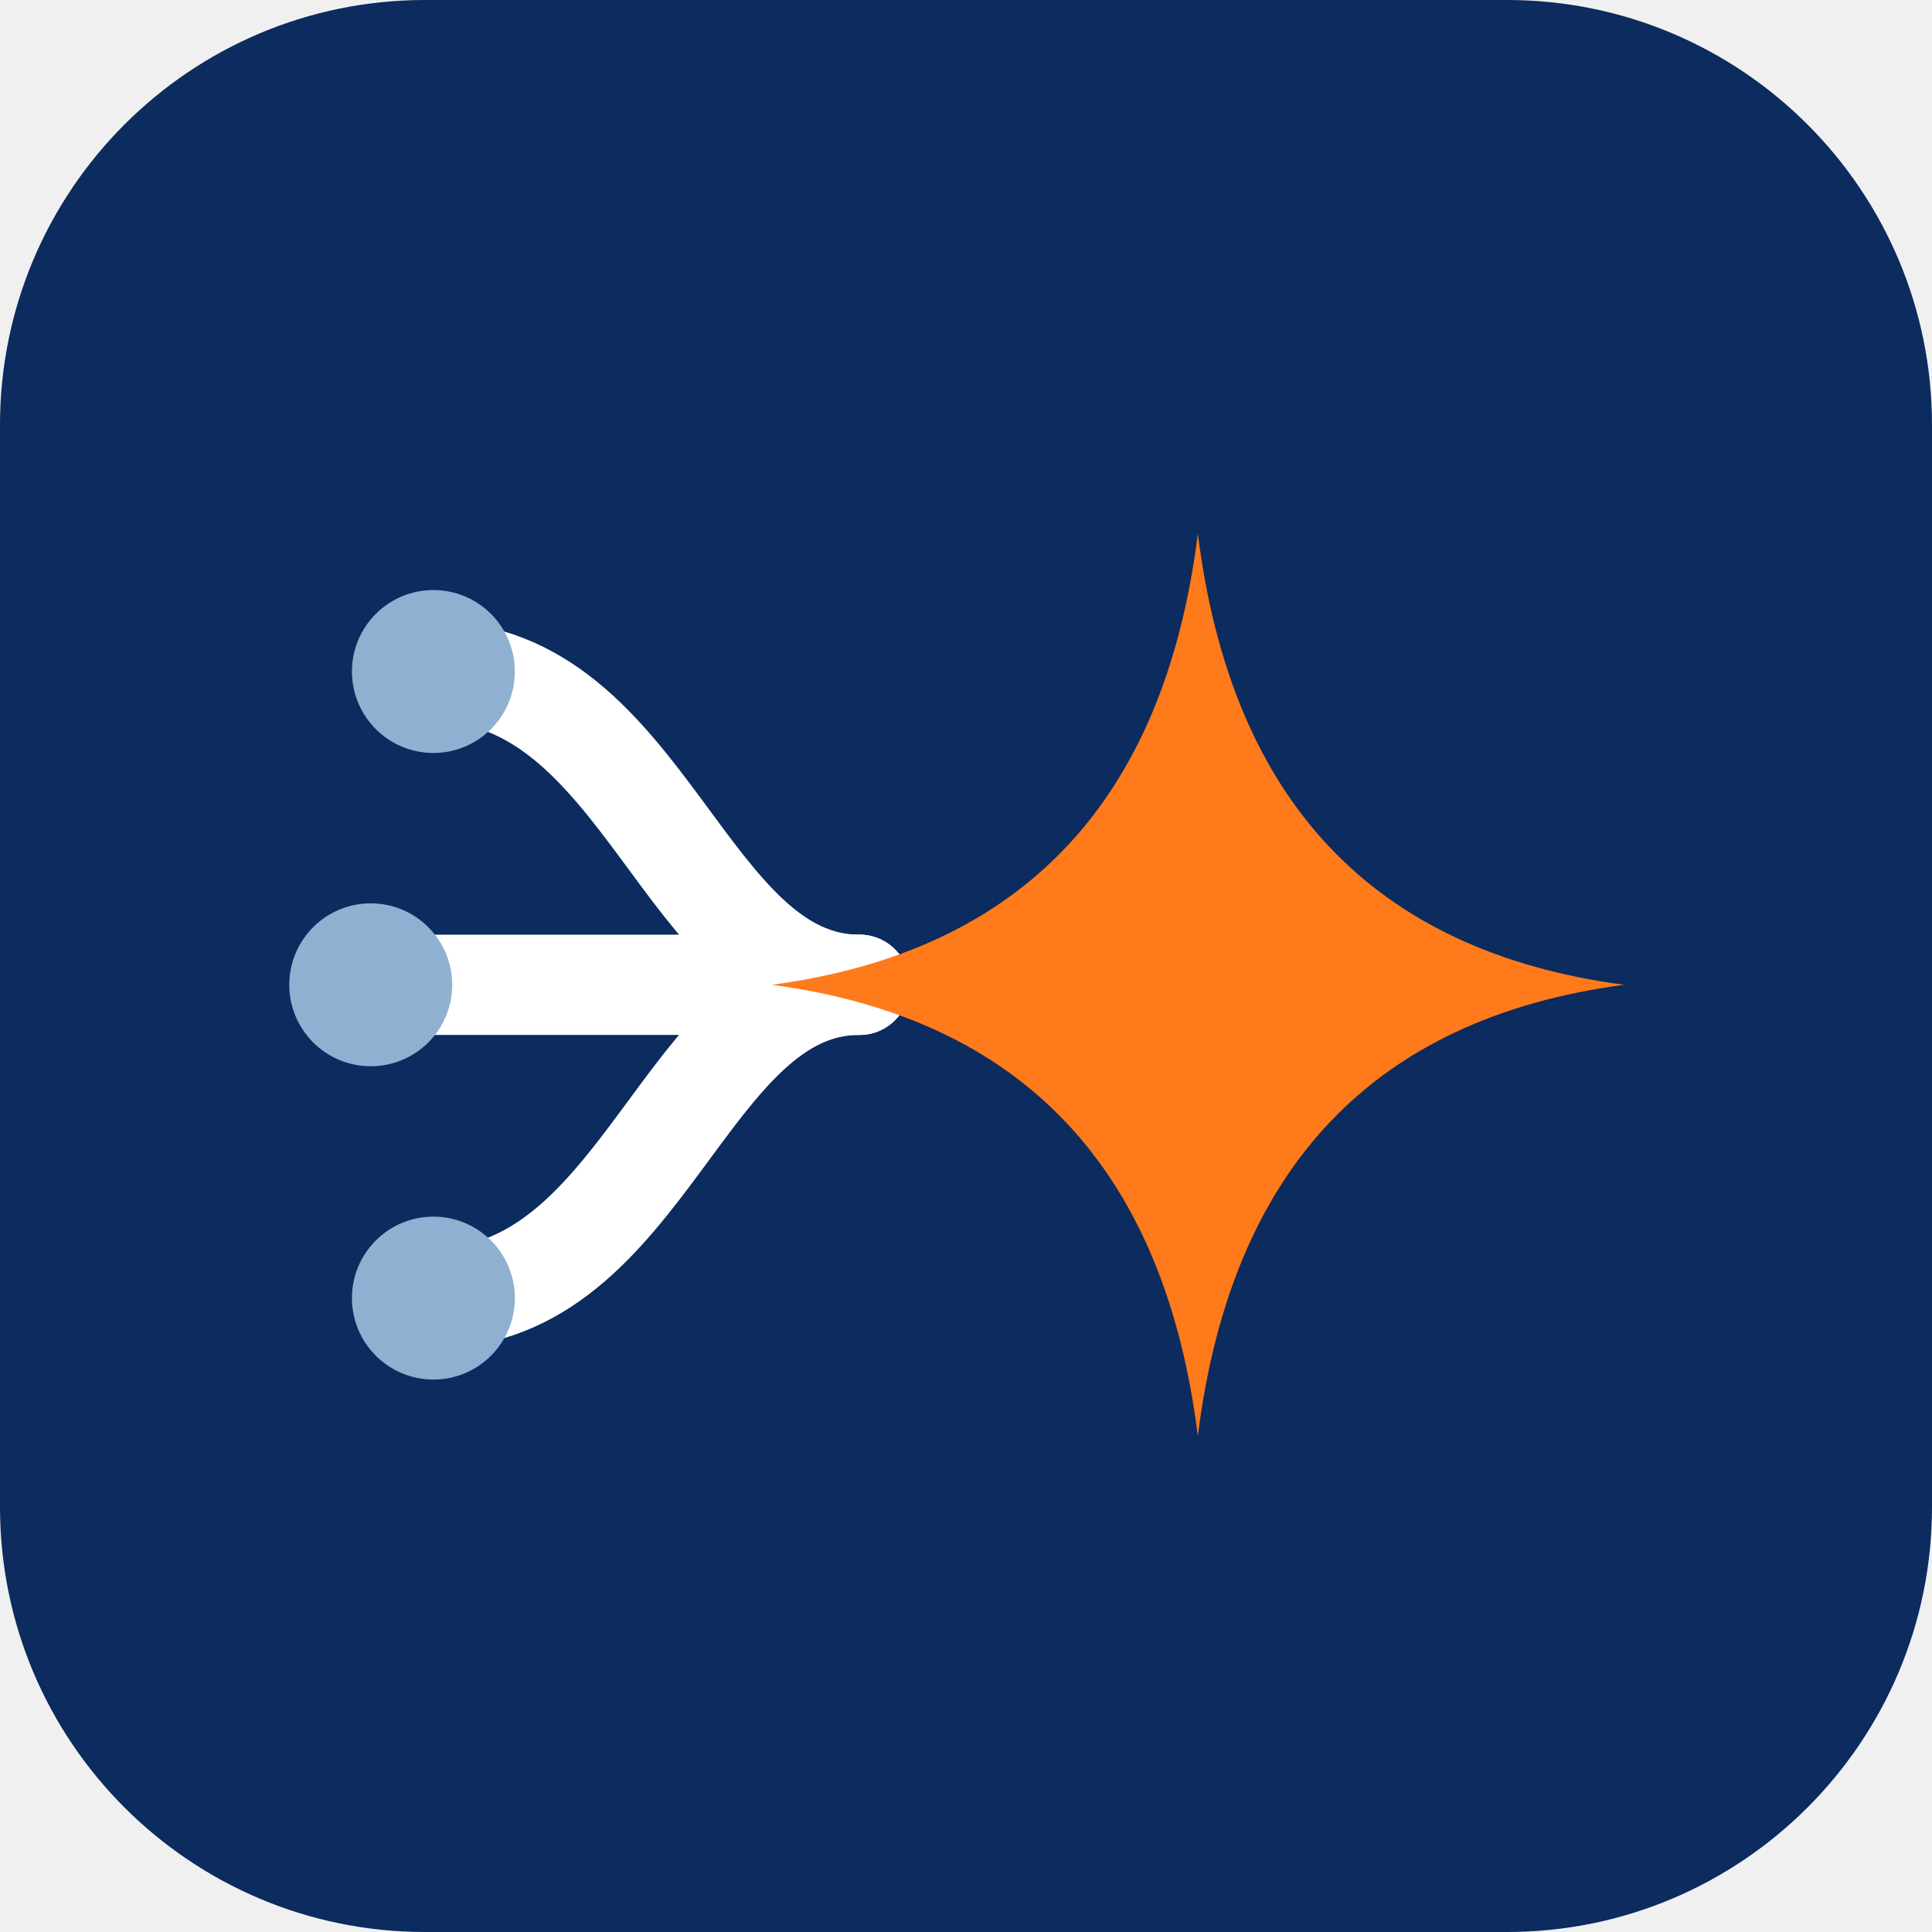
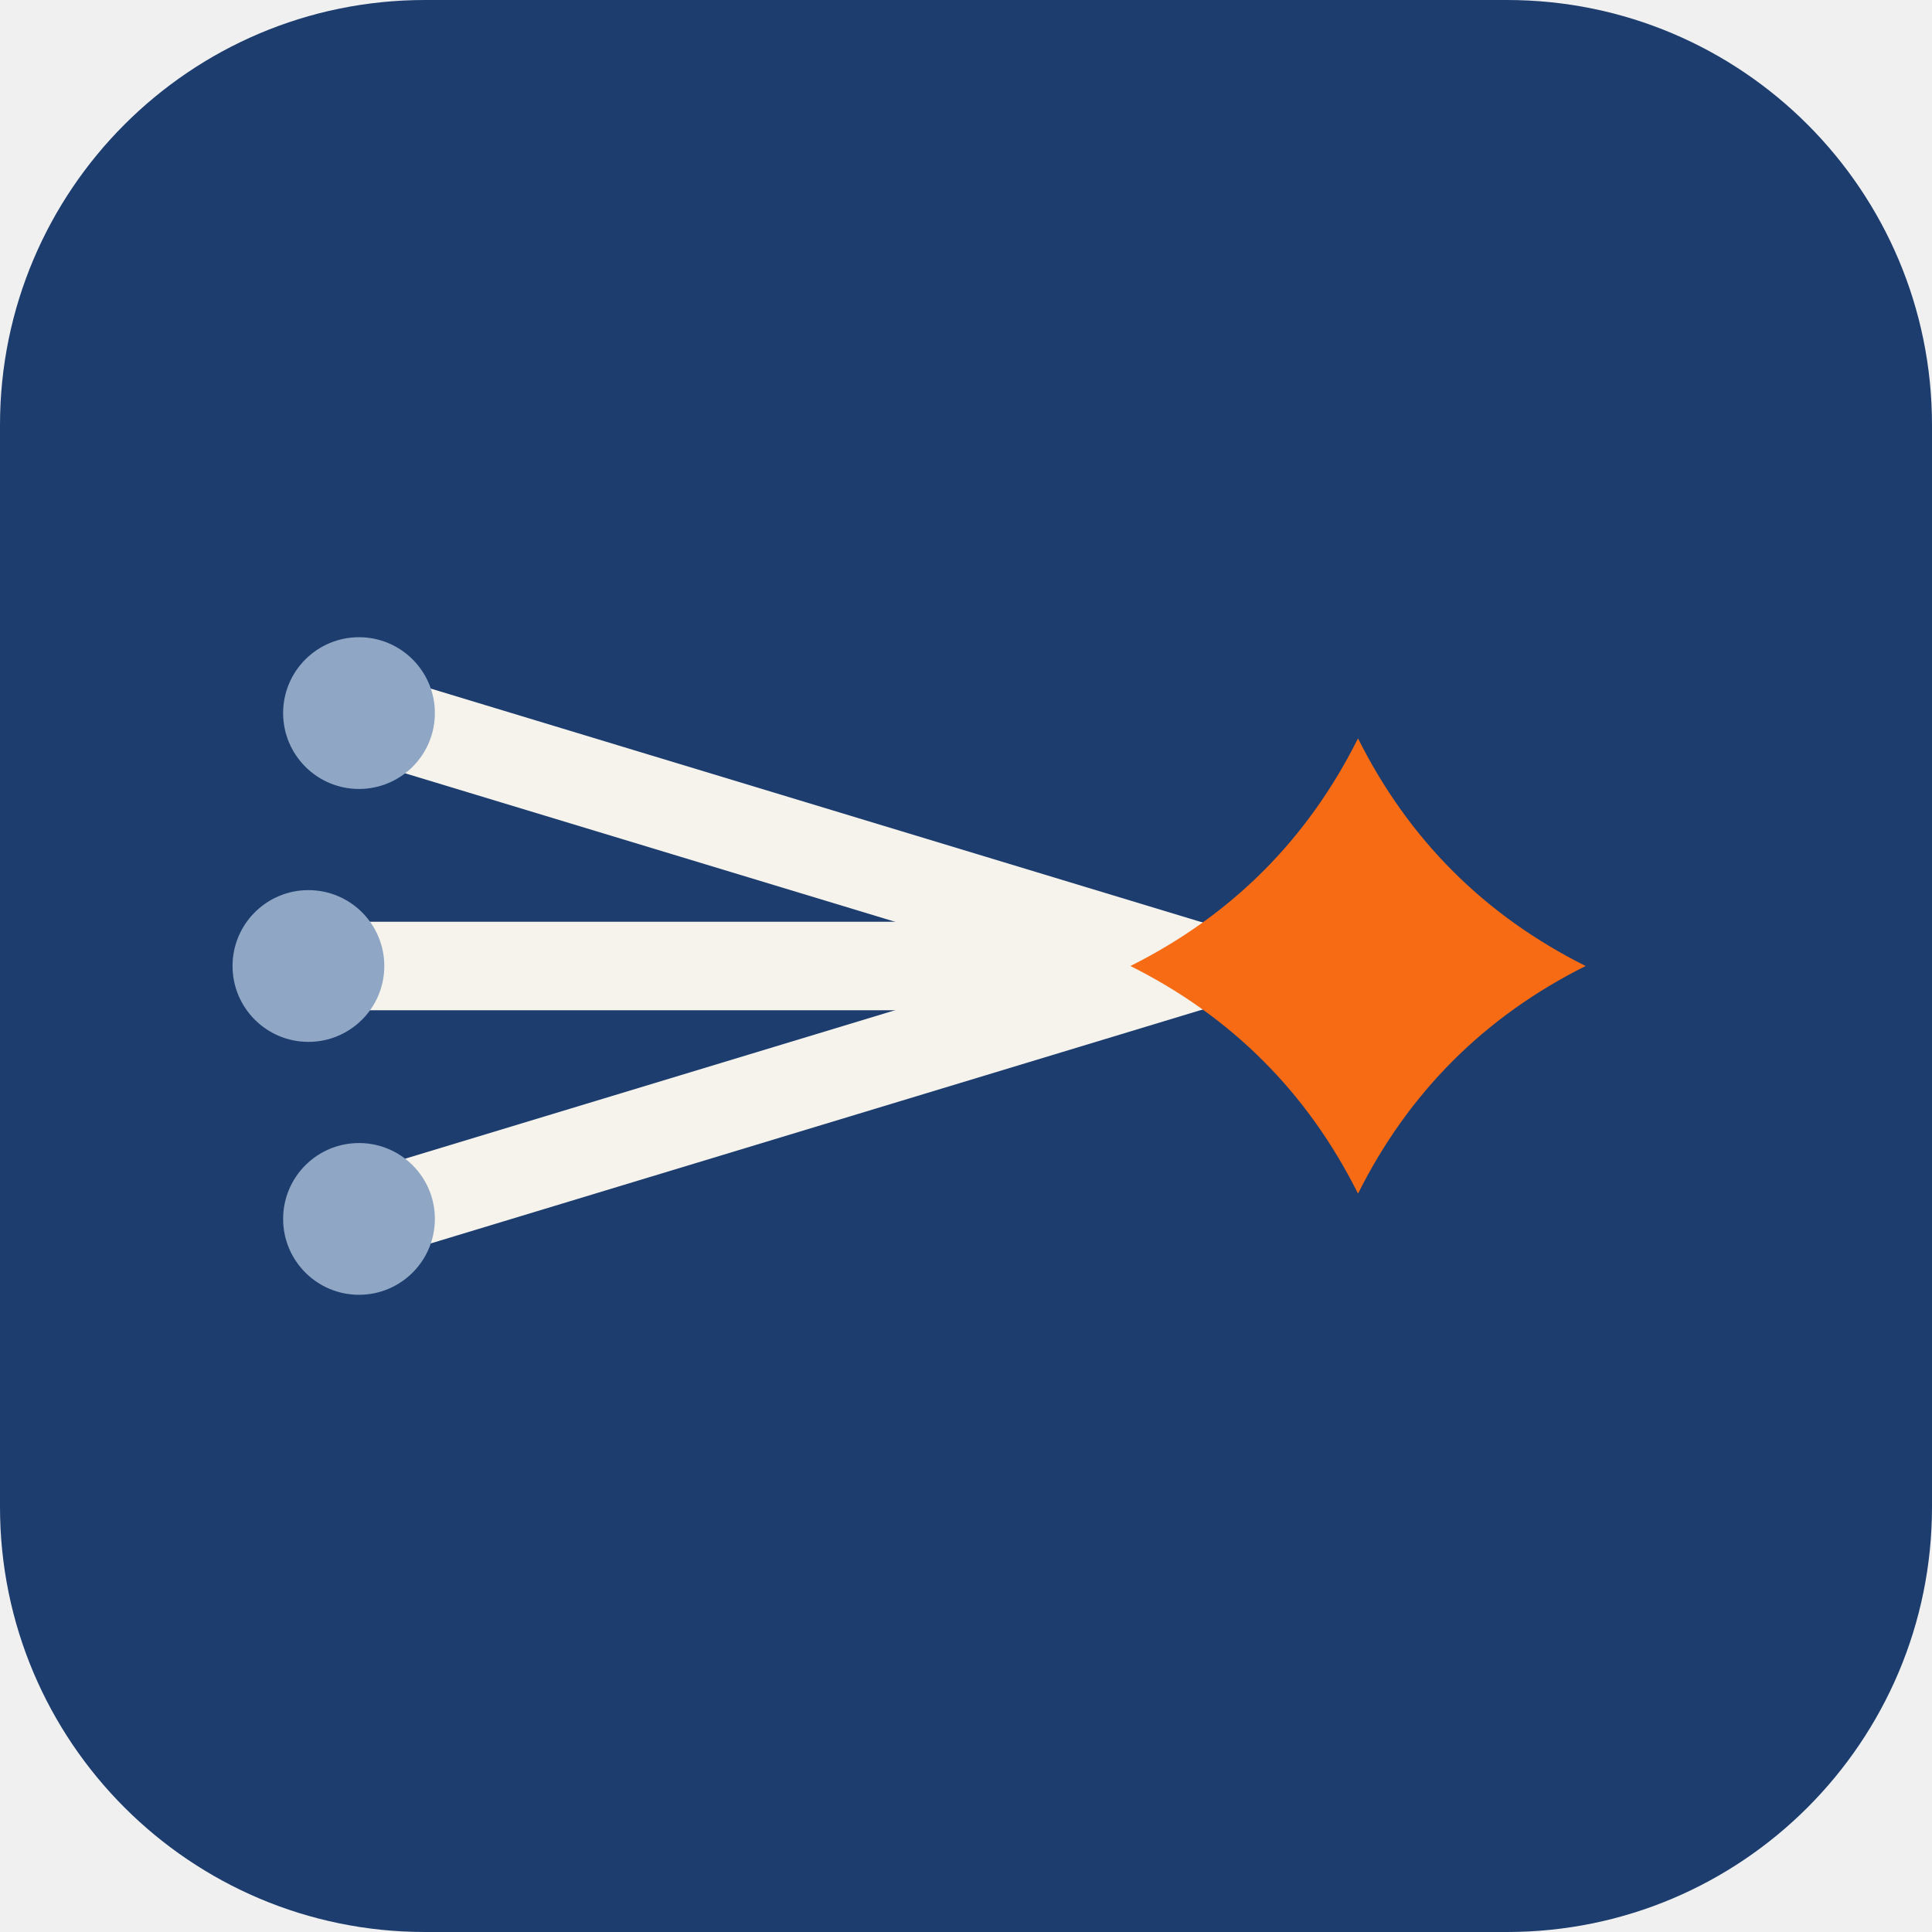
<svg xmlns="http://www.w3.org/2000/svg" viewBox="0 0 512 512" width="512" height="512" role="img" aria-label="Nova PipelineSync AI">
-   <rect width="512" height="512" rx="112.64" fill="#0C2B5E" />
-   <g transform="translate(71.68 121.4962) scale(1.660541) translate(10 -16)">
-     <path d="M16 50 C50 50 56 100 84 100" fill="none" stroke="#FFFFFF" stroke-width="16" stroke-linecap="round" />
-     <path d="M6 100 L84 100" fill="none" stroke="#FFFFFF" stroke-width="16" stroke-linecap="round" />
-     <path d="M16 150 C50 150 56 100 84 100" fill="none" stroke="#FFFFFF" stroke-width="16" stroke-linecap="round" />
-     <circle cx="16" cy="50" r="13" fill="#8FB0D0" />
-     <circle cx="6" cy="100" r="13" fill="#8FB0D0" />
-     <circle cx="16" cy="150" r="13" fill="#8FB0D0" />
-     <path d="M138 28 Q146 92 206 100 Q146 108 138 172 Q130 108 70 100 Q130 92 138 28 Z" fill="#FF7A1A" />
+   <rect width="512" height="512" rx="112.64" fill="#1C3D6E" />
+   <g transform="translate(71.68 138.7055) scale(1.675636)">
+     <path d="M14 30 L146 70" fill="none" stroke="#F6F3EC" stroke-width="14" stroke-linecap="round" />
+     <path d="M6 70 L146 70" fill="none" stroke="#F6F3EC" stroke-width="14" stroke-linecap="round" />
+     <path d="M14 110 L146 70" fill="none" stroke="#F6F3EC" stroke-width="14" stroke-linecap="round" />
+     <circle cx="14" cy="30" r="12" fill="#8FA6C4" />
+     <circle cx="6" cy="70" r="12" fill="#8FA6C4" />
+     <circle cx="14" cy="110" r="12" fill="#8FA6C4" />
+     <path d="M172 34 Q184 58 208 70 Q184 82 172 106 Q160 82 136 70 Q160 58 172 34 Z" fill="#F76B15" />
  </g>
</svg>
